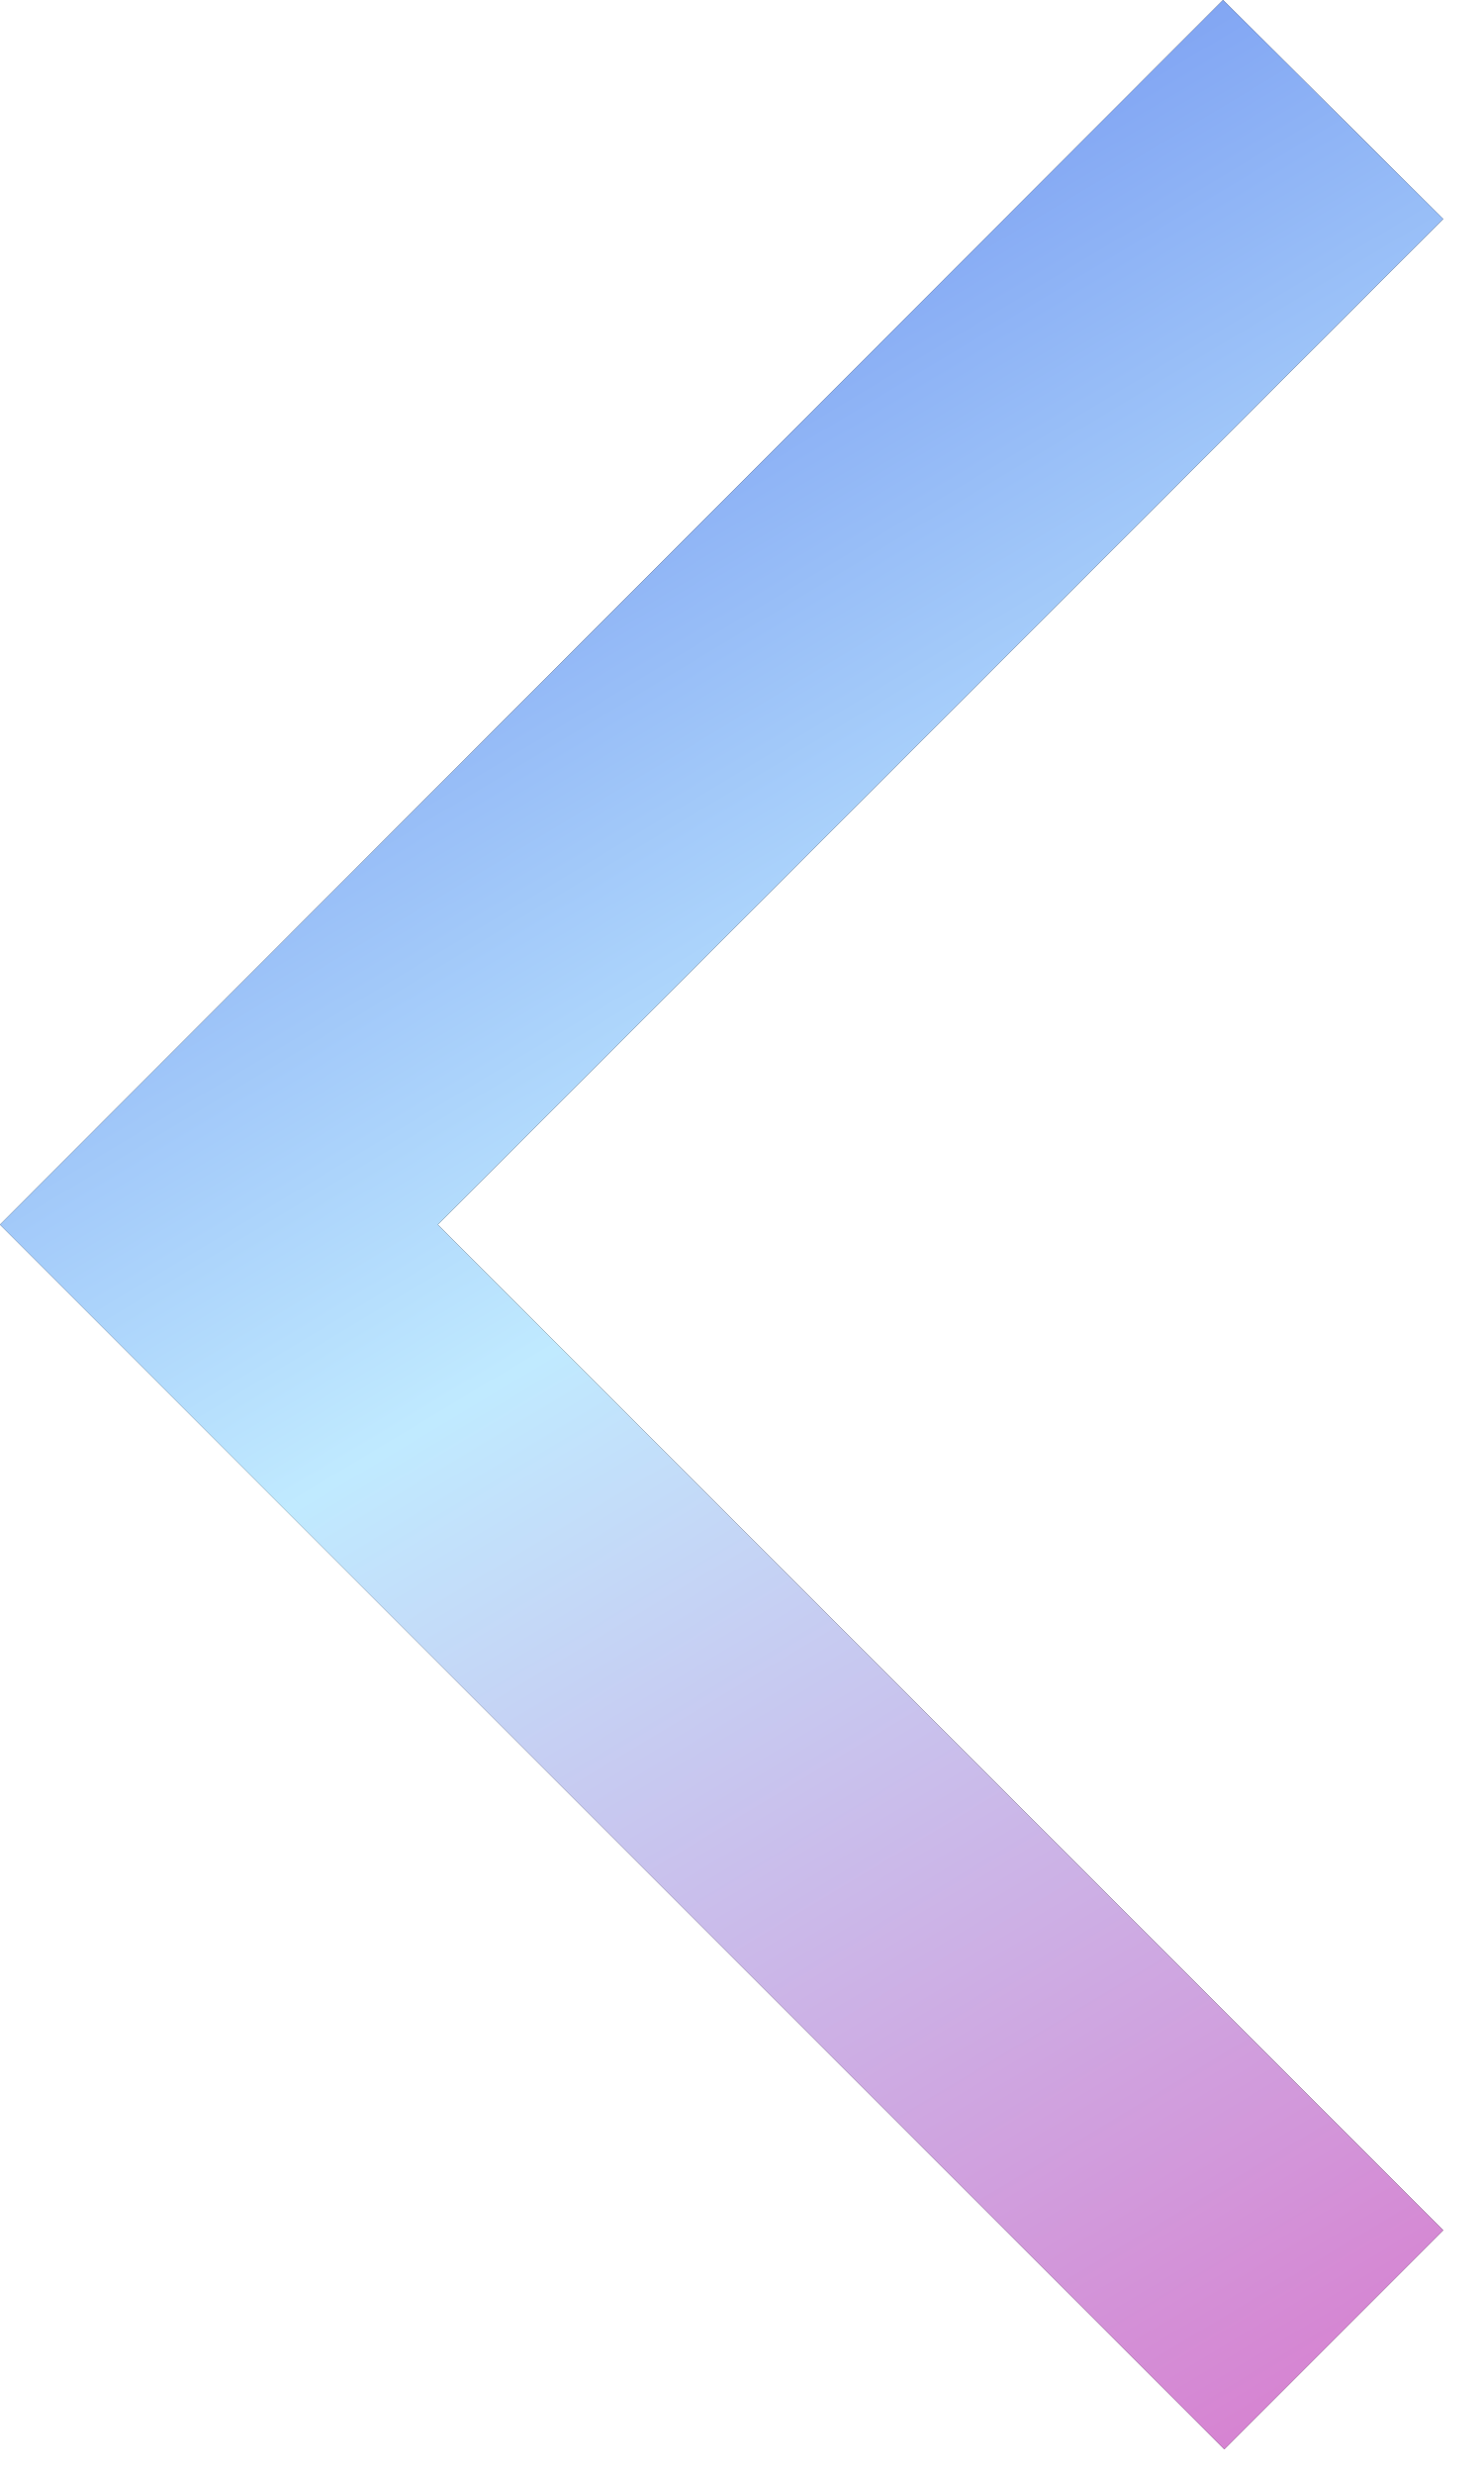
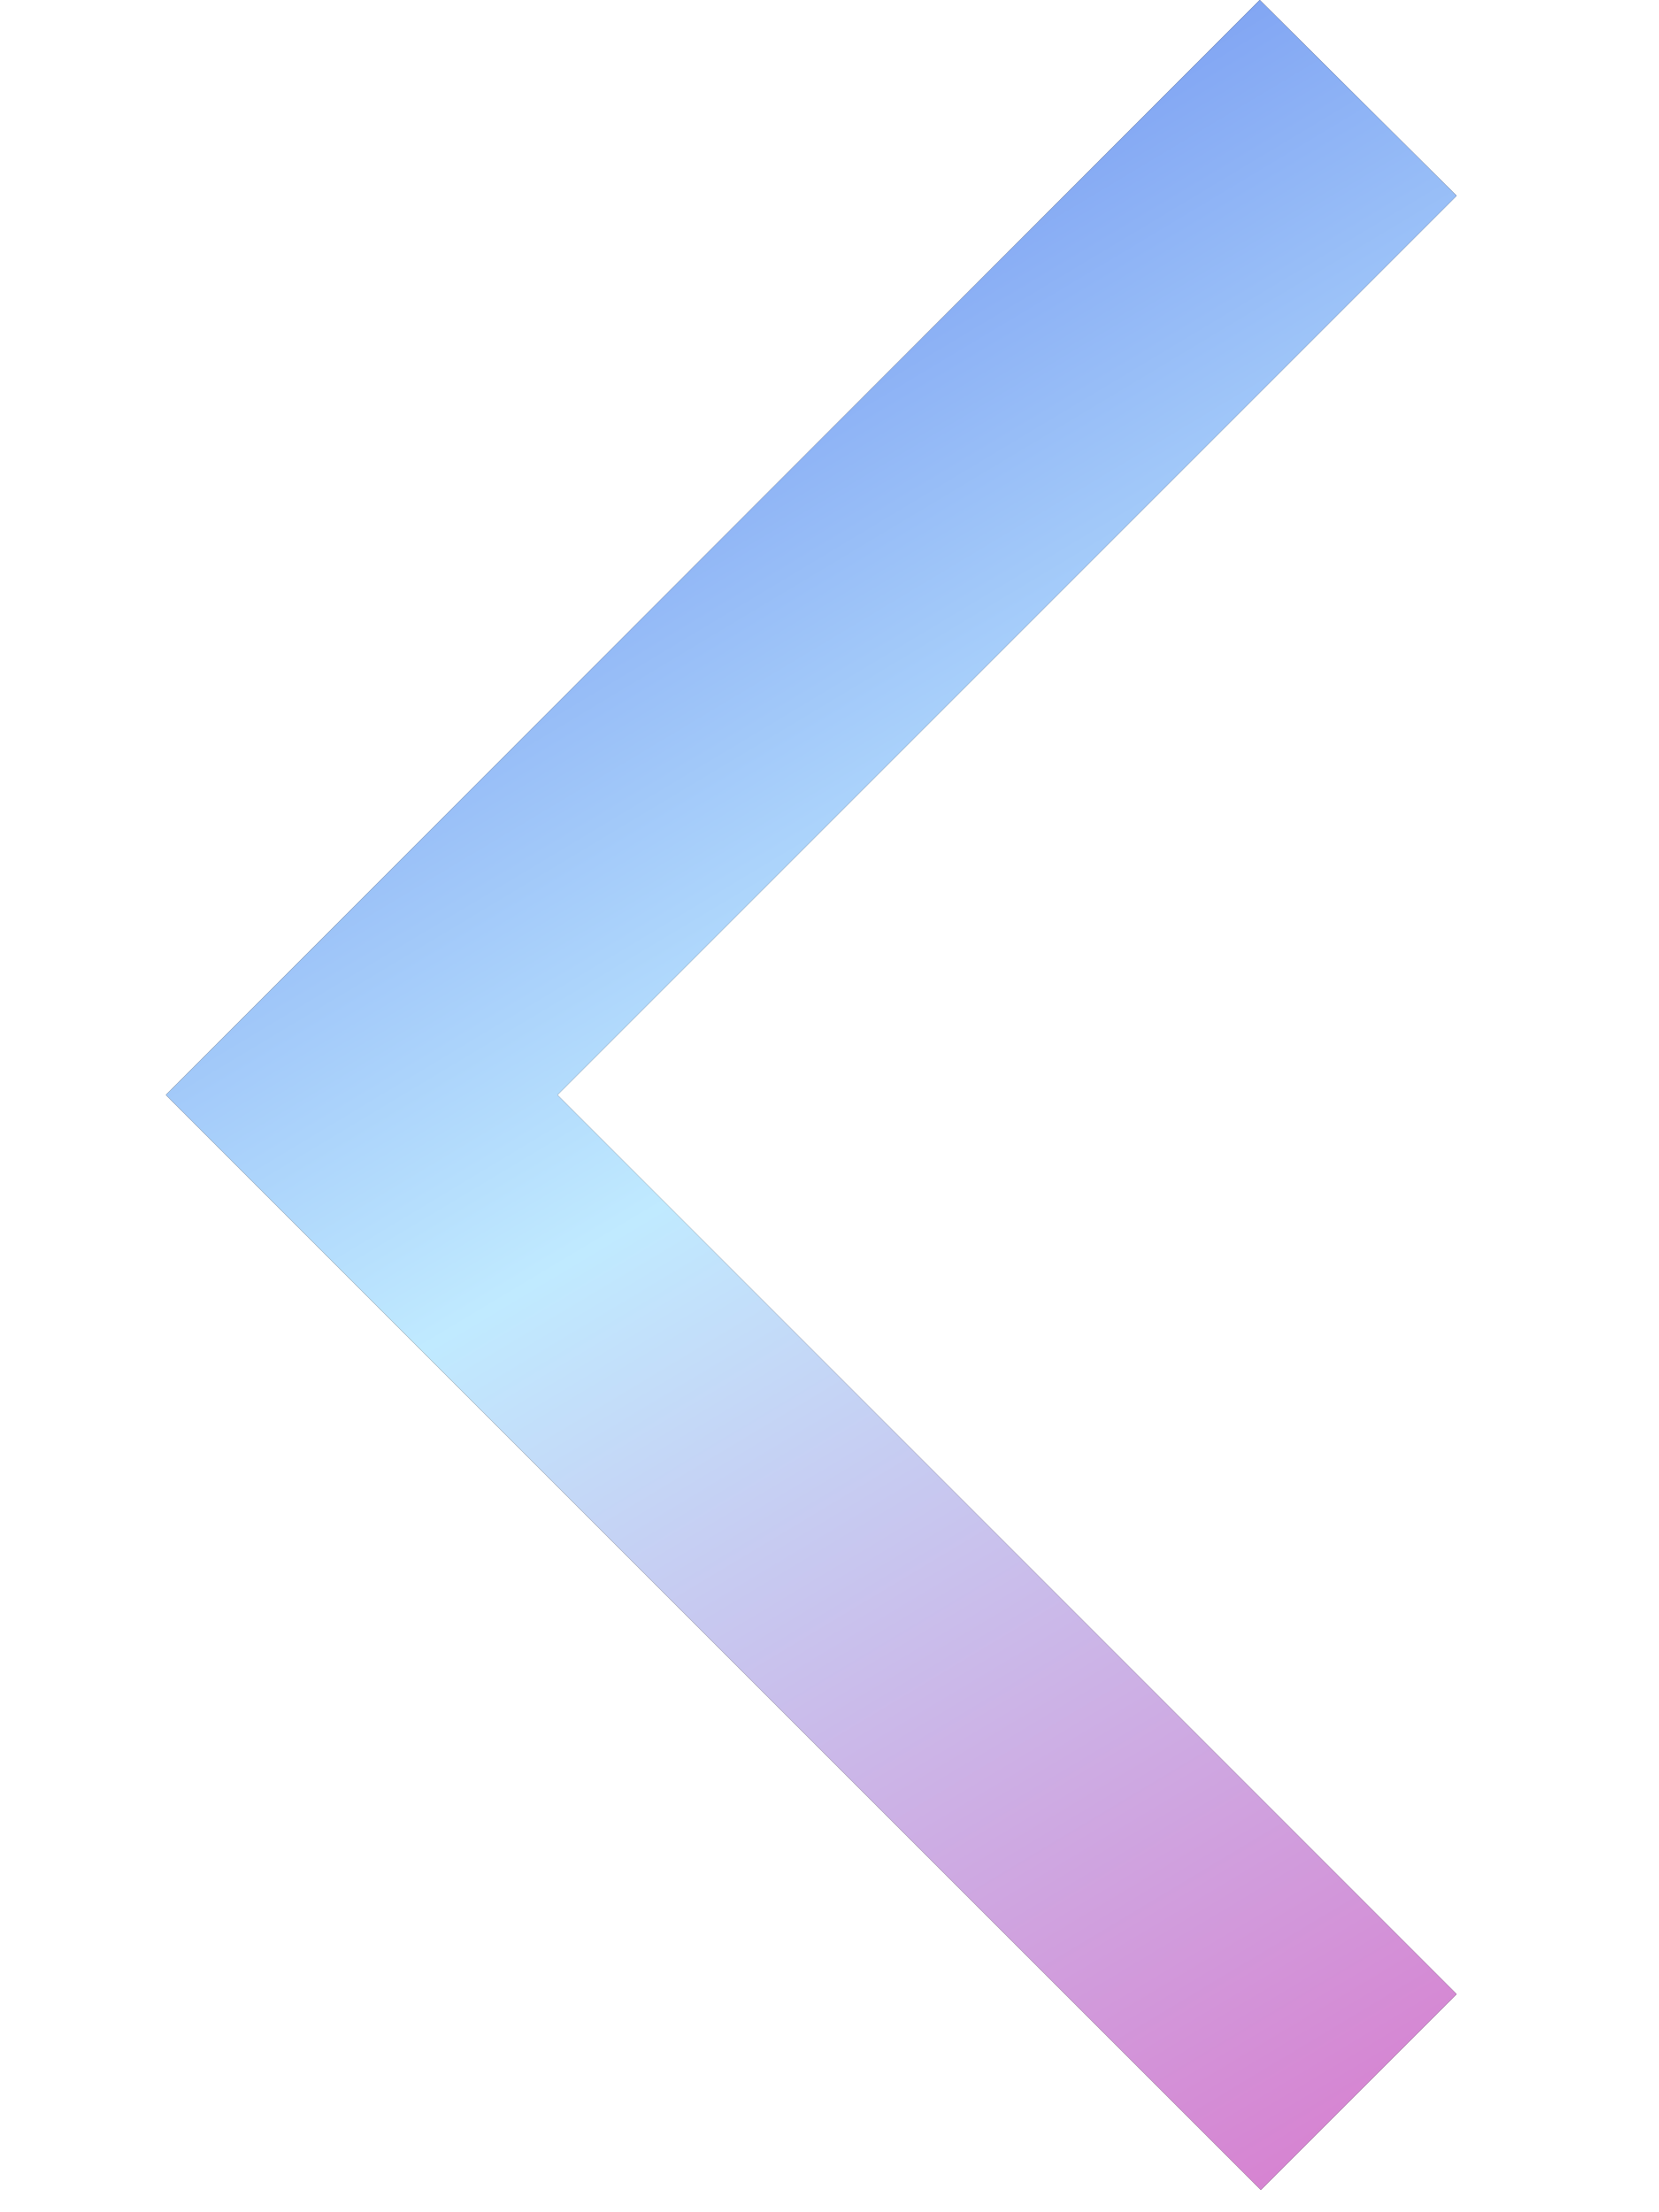
- <svg xmlns="http://www.w3.org/2000/svg" width="12" height="20" viewBox="0 0 12 20" fill="none">
+ <svg xmlns="http://www.w3.org/2000/svg" width="12" height="16" viewBox="0 0 12 20" fill="none">
  <path d="M11.67 1.77L9.89 0L0 9.9L9.9 19.8L11.67 18.03L3.54 9.9L11.67 1.77V1.77Z" fill="#272727" />
  <path d="M11.67 1.77L9.89 0L0 9.9L9.9 19.8L11.67 18.03L3.54 9.9L11.67 1.77V1.77Z" fill="url(#paint0_linear_640_2061)" />
  <defs>
    <linearGradient id="paint0_linear_640_2061" x1="0" y1="0" x2="12" y2="20" gradientUnits="userSpaceOnUse">
      <stop stop-color="#5271EA" />
      <stop offset="0.5" stop-color="#C0EAFF" />
      <stop offset="1" stop-color="#D977CC" />
    </linearGradient>
  </defs>
</svg>
